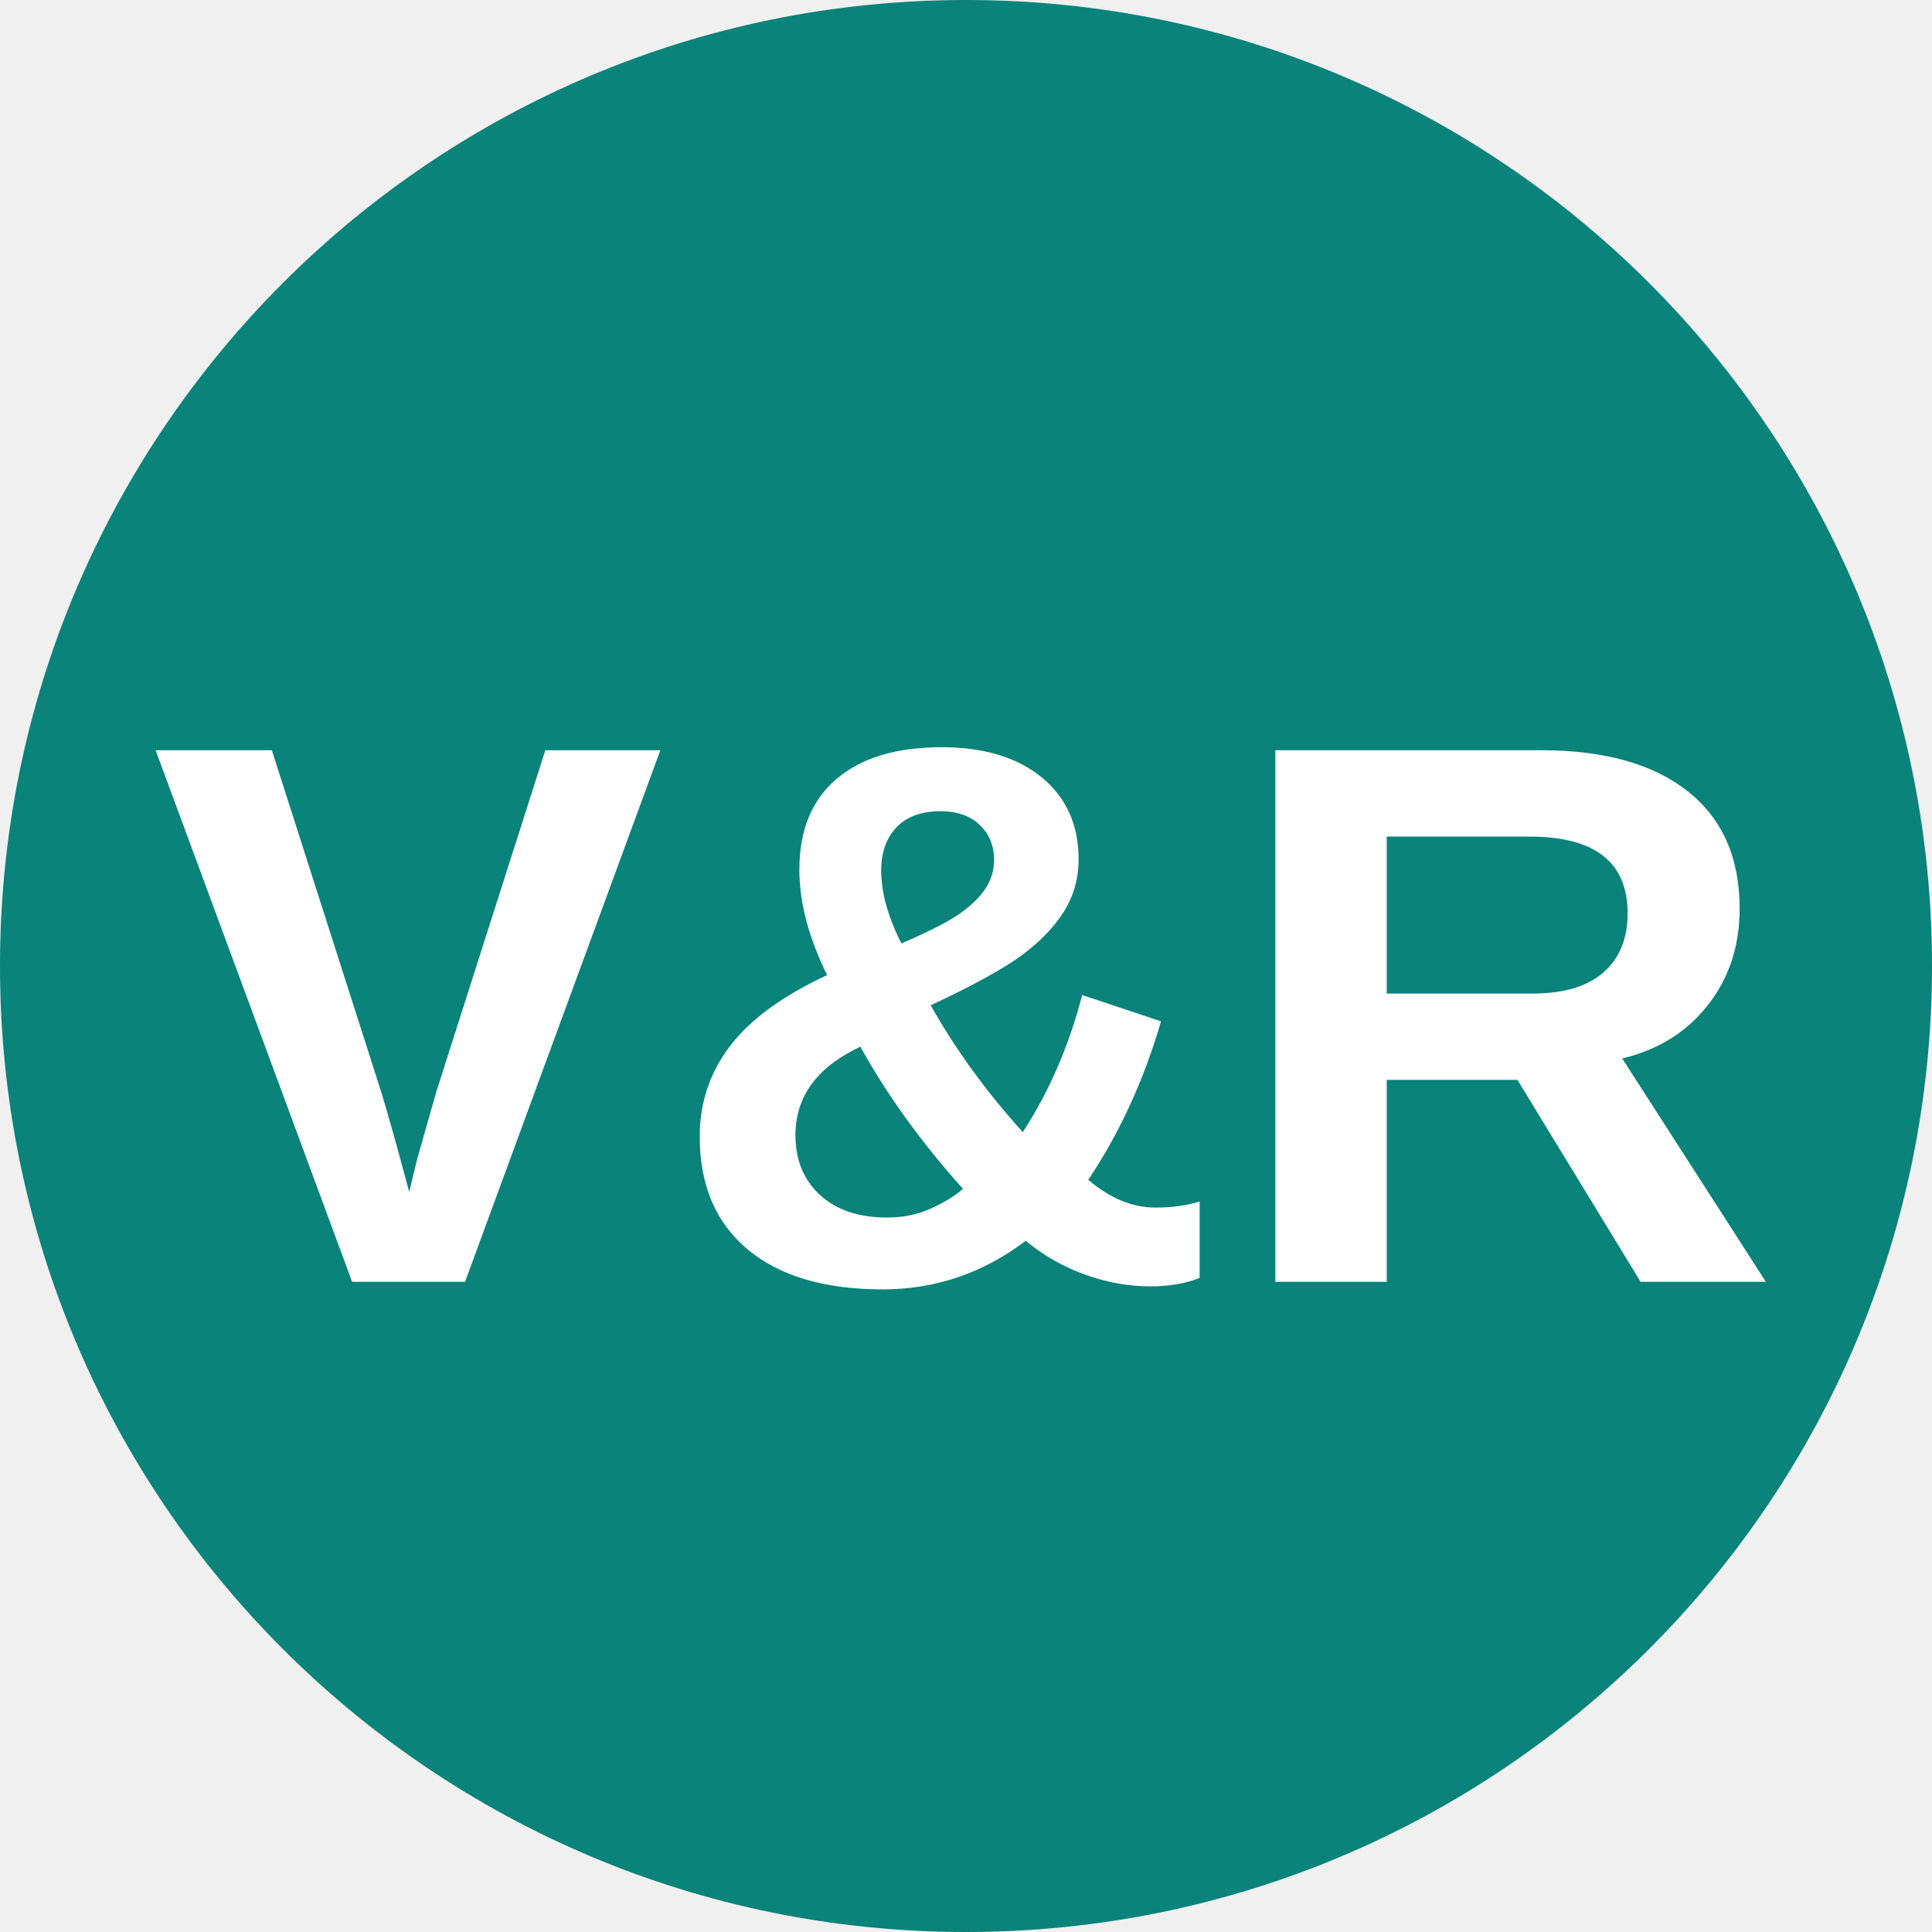
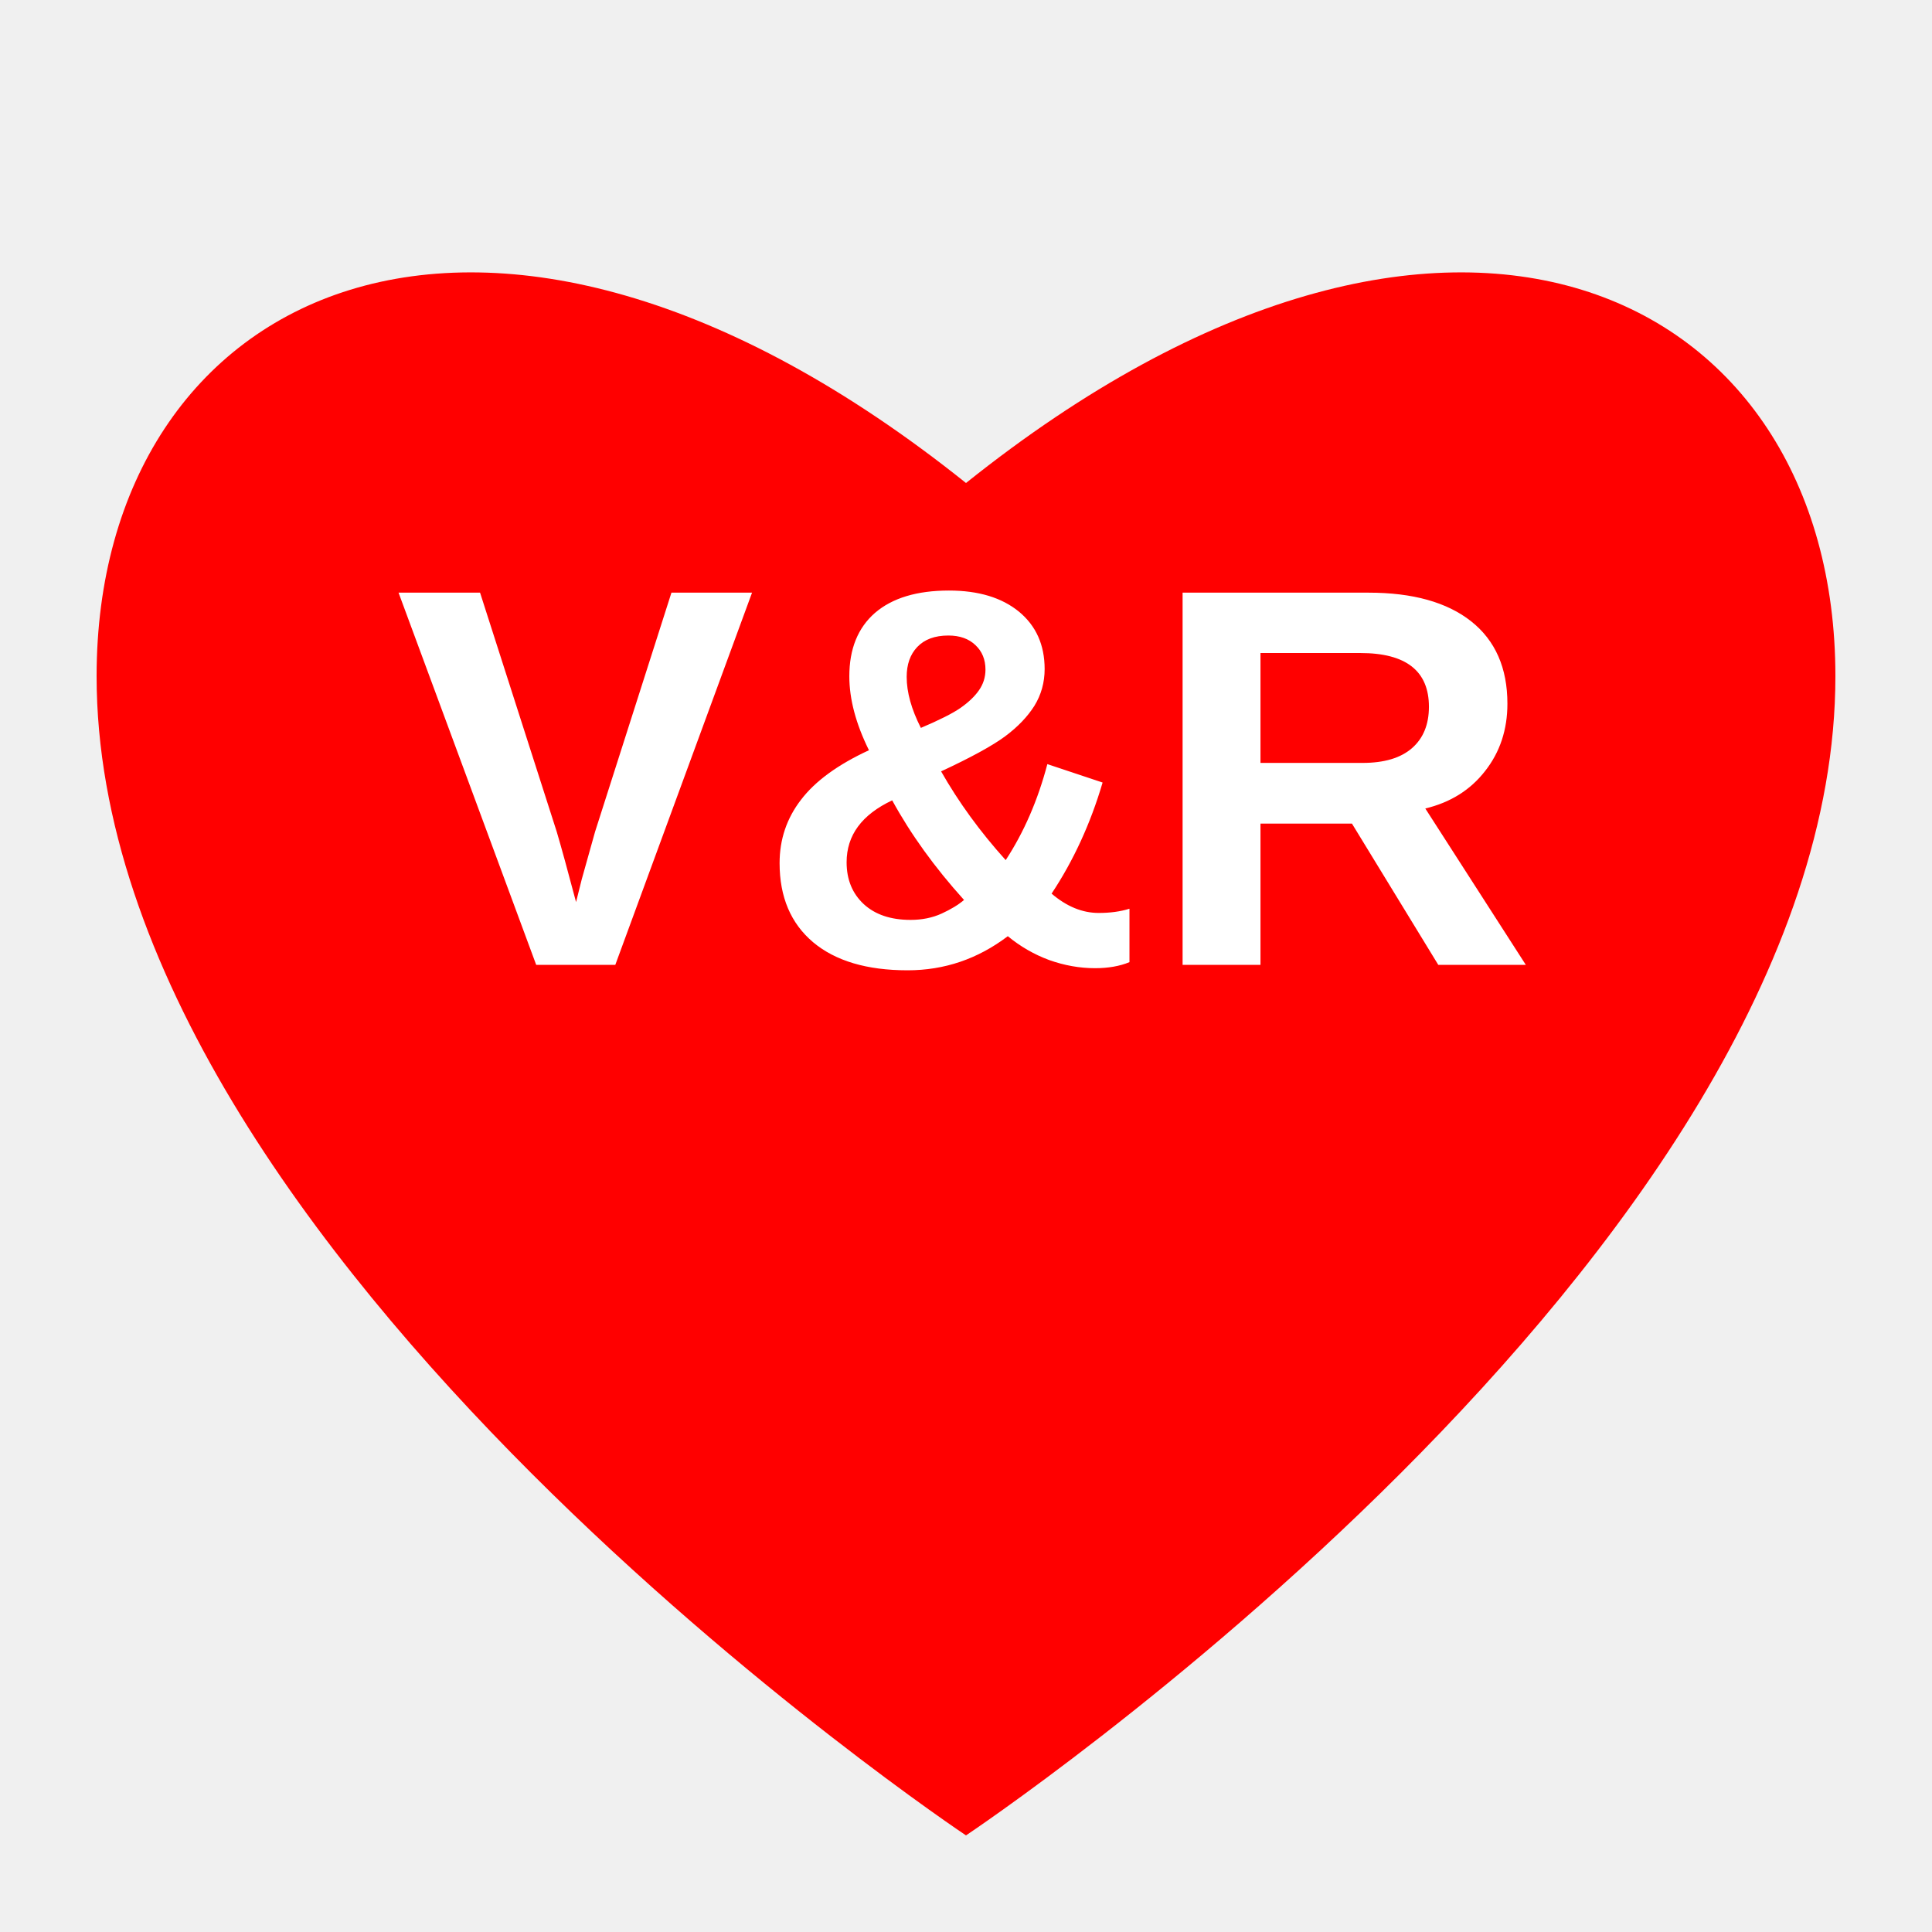
<svg xmlns="http://www.w3.org/2000/svg" viewBox="0 0 100 100">
-   <circle cx="50" cy="50" r="50" fill="#0A837A" />
-   <text x="50%" y="55%" dominant-baseline="middle" text-anchor="middle" font-family="Arial, sans-serif" font-weight="bold" font-size="40" fill="white">V&amp;R</text>
+   <path d="M50,95 C50,95 5,65 5,35 C5,15 25,5 50,25 C75,5 95,15 95,35 C95,65 50,95 50,95 Z" fill="#FF0000" />
+   <text x="50%" y="42%" dominant-baseline="middle" text-anchor="middle" font-family="Arial, sans-serif" font-weight="bold" font-size="28" fill="white">V&amp;R</text>
</svg>
